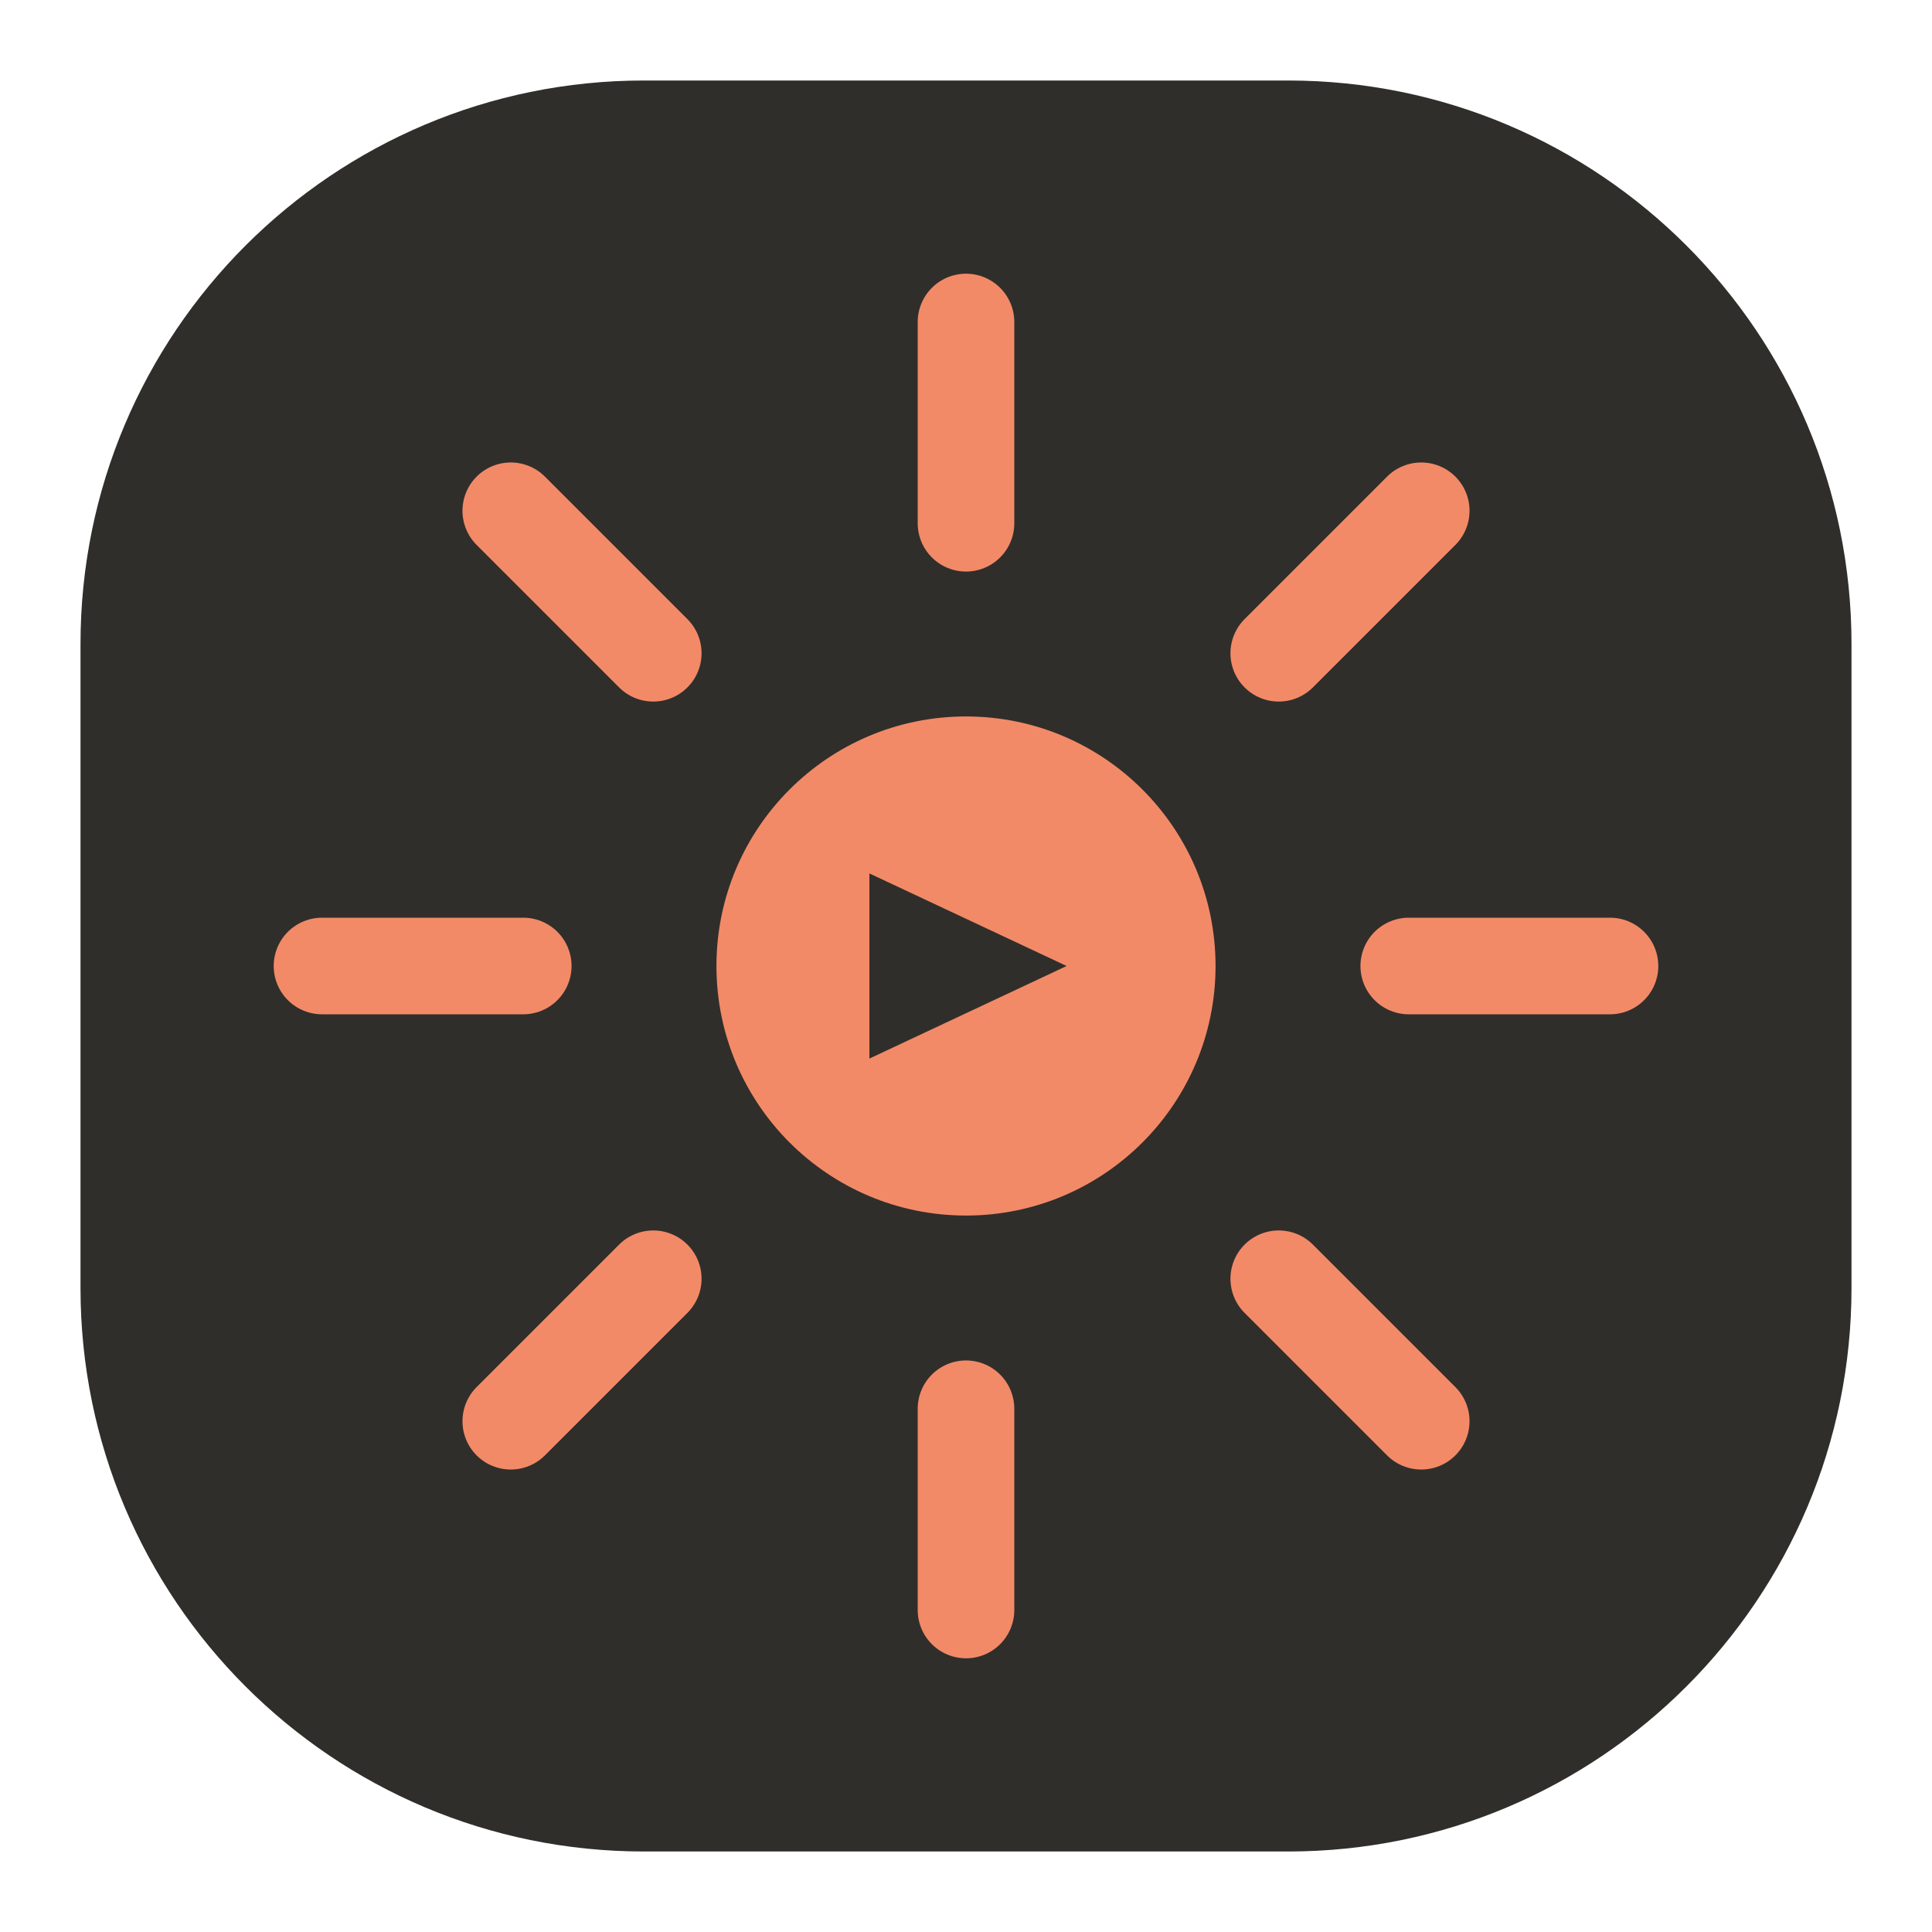
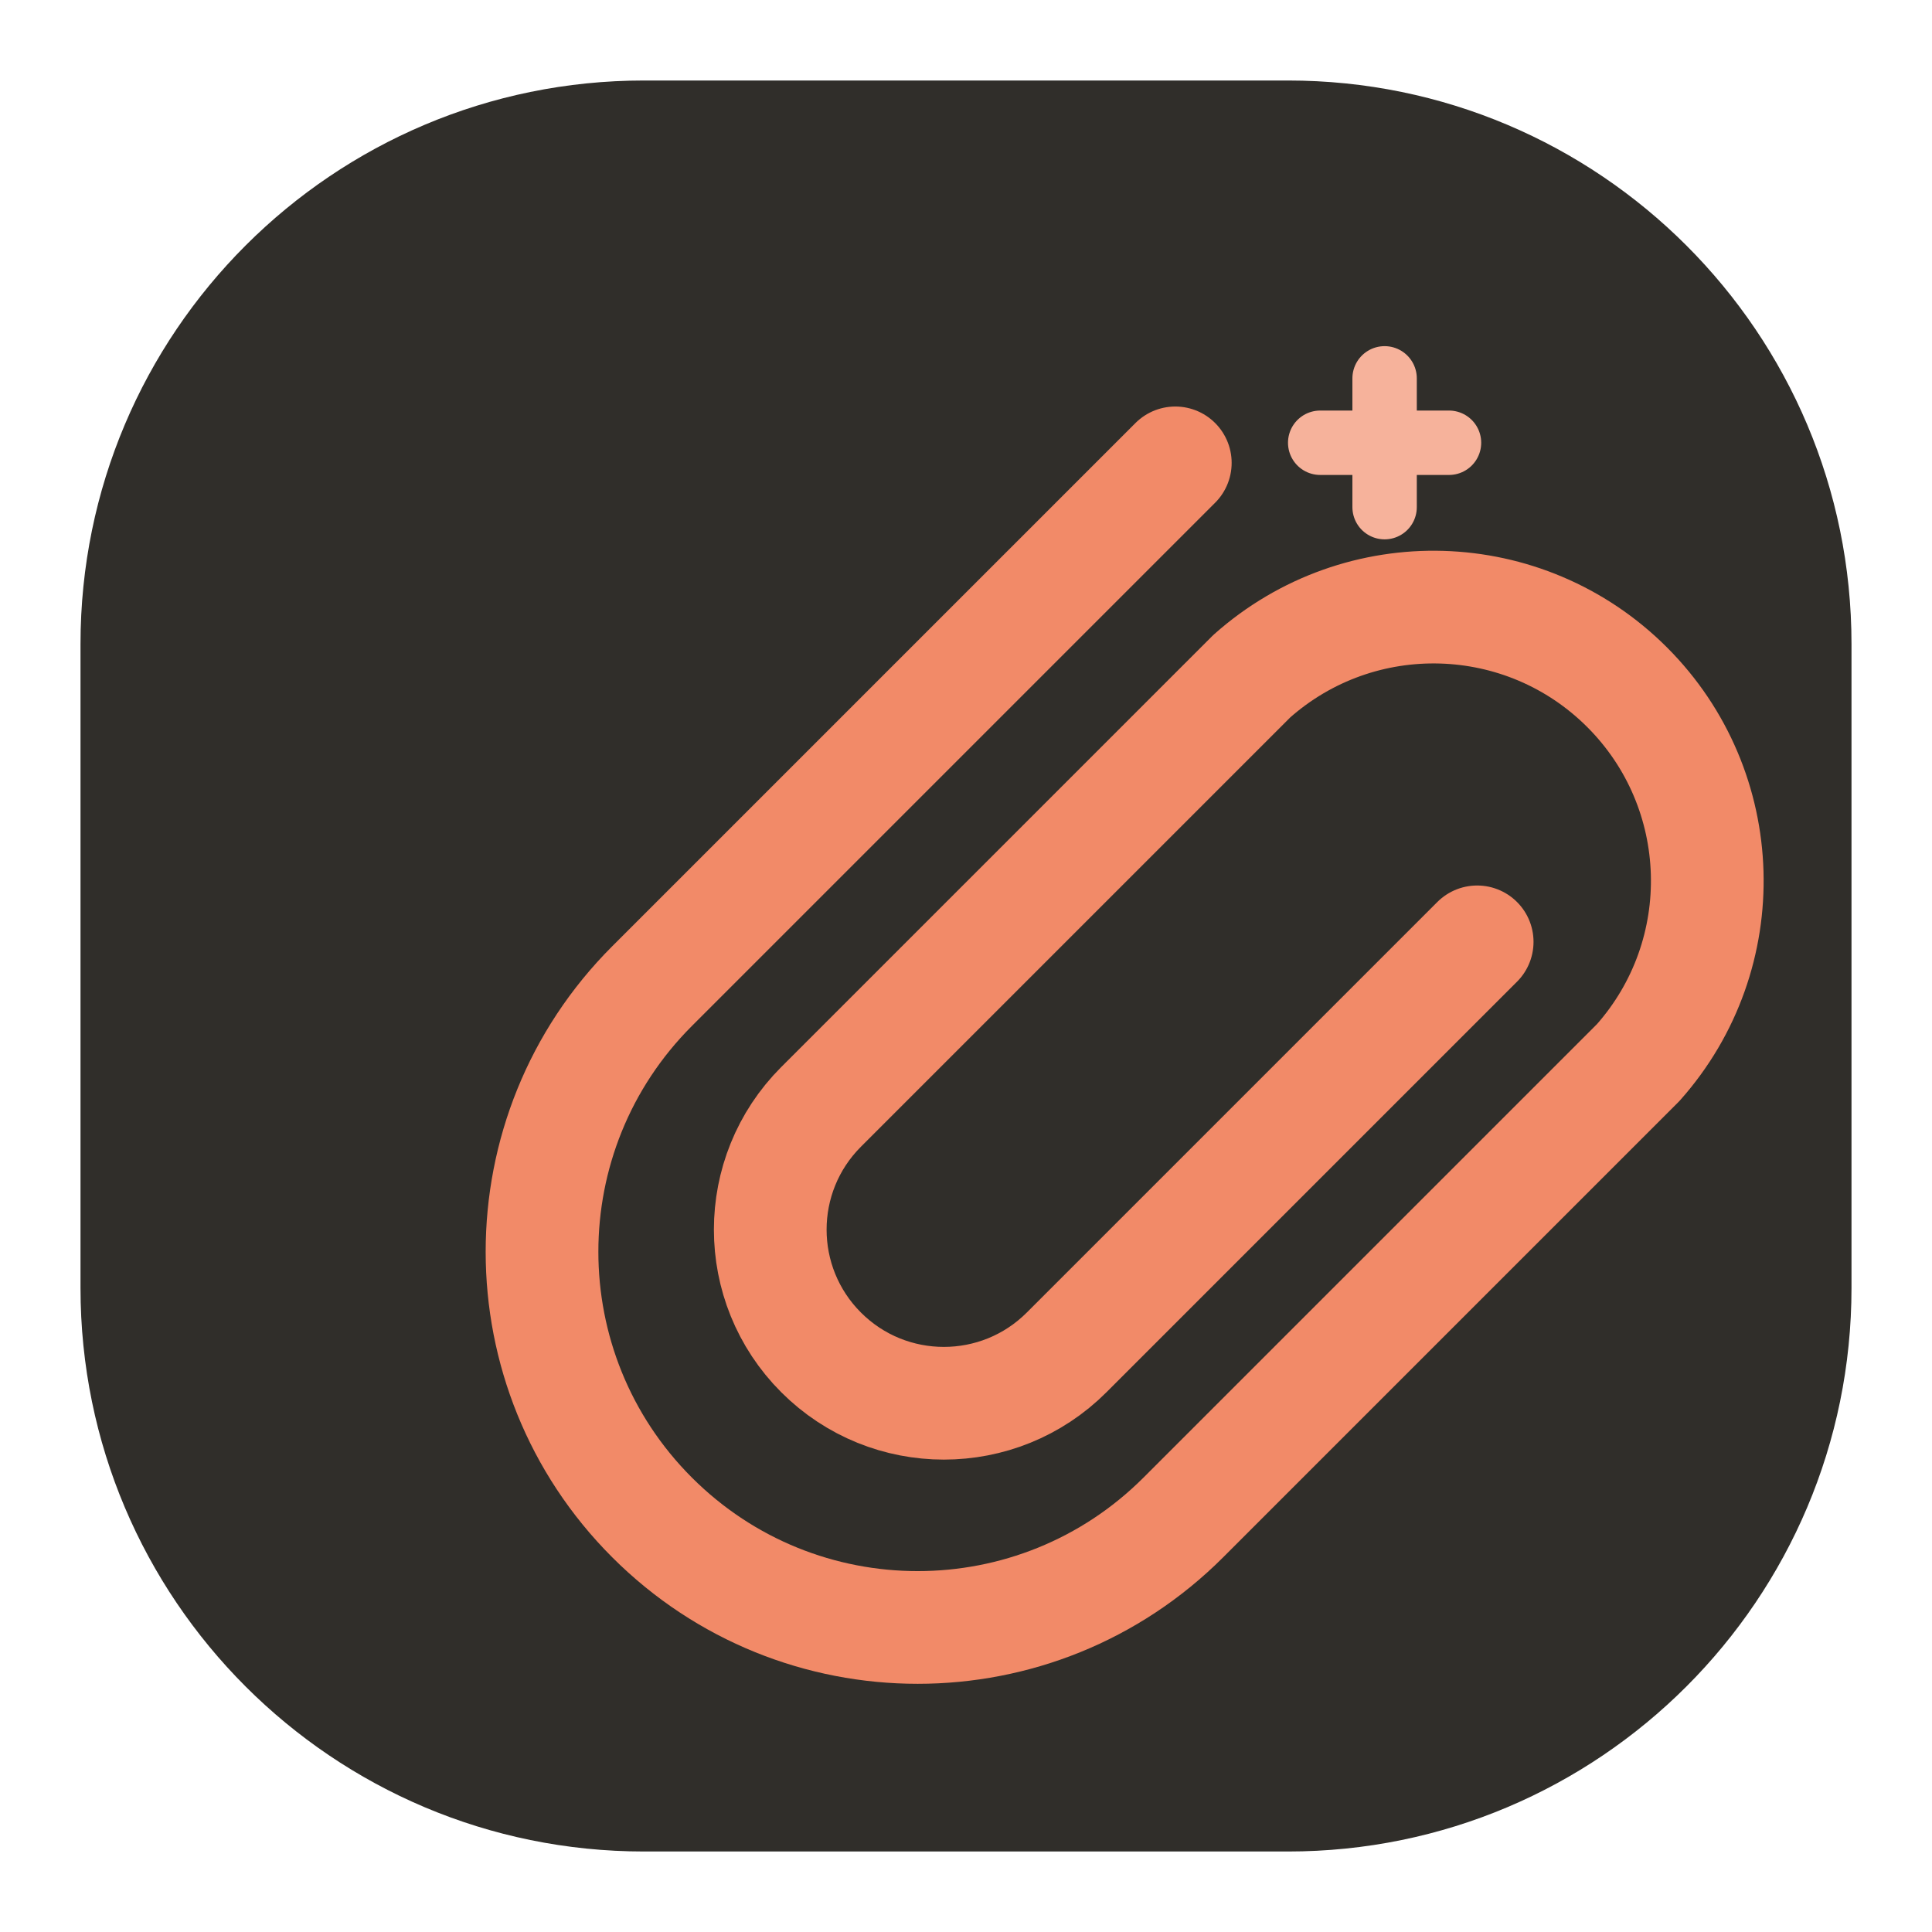
<svg xmlns="http://www.w3.org/2000/svg" viewBox="0 0 48 48" fill="none">
  <rect x="2" y="2" width="44" height="44" rx="14" fill="#302E2A" />
-   <path d="M24 8v5M24 35v5M8 24h5M35 24h5M12.69 12.69l3.54 3.54m15.54 15.54 3.54 3.54m0-22.62-3.54 3.54m-15.54 15.54-3.54 3.54" stroke="#F28A68" stroke-linecap="round" stroke-width="2.4" />
-   <circle cx="24" cy="24" r="6.2" fill="#F28A68" />
-   <path d="m21.6 21.7 4.9 2.3-4.9 2.3v-4.6Z" fill="#302E2A" />
+   <path d="m29.2 11.5-13 13a9.3 9.3 0 0 0 13.2 13.2l11.3-11.3a6.8 6.8 0 0 0-9.6-9.6L20.4 27.5a4.3 4.3 0 1 0 6.1 6.1l10.2-10.2" stroke="#F28A68" stroke-linecap="round" stroke-linejoin="round" stroke-width="2.8" />
+   <path d="M34.4 9.4v3.2m-1.6-1.6H36" stroke="#F6B29B" stroke-linecap="round" stroke-width="1.6" />
</svg>
